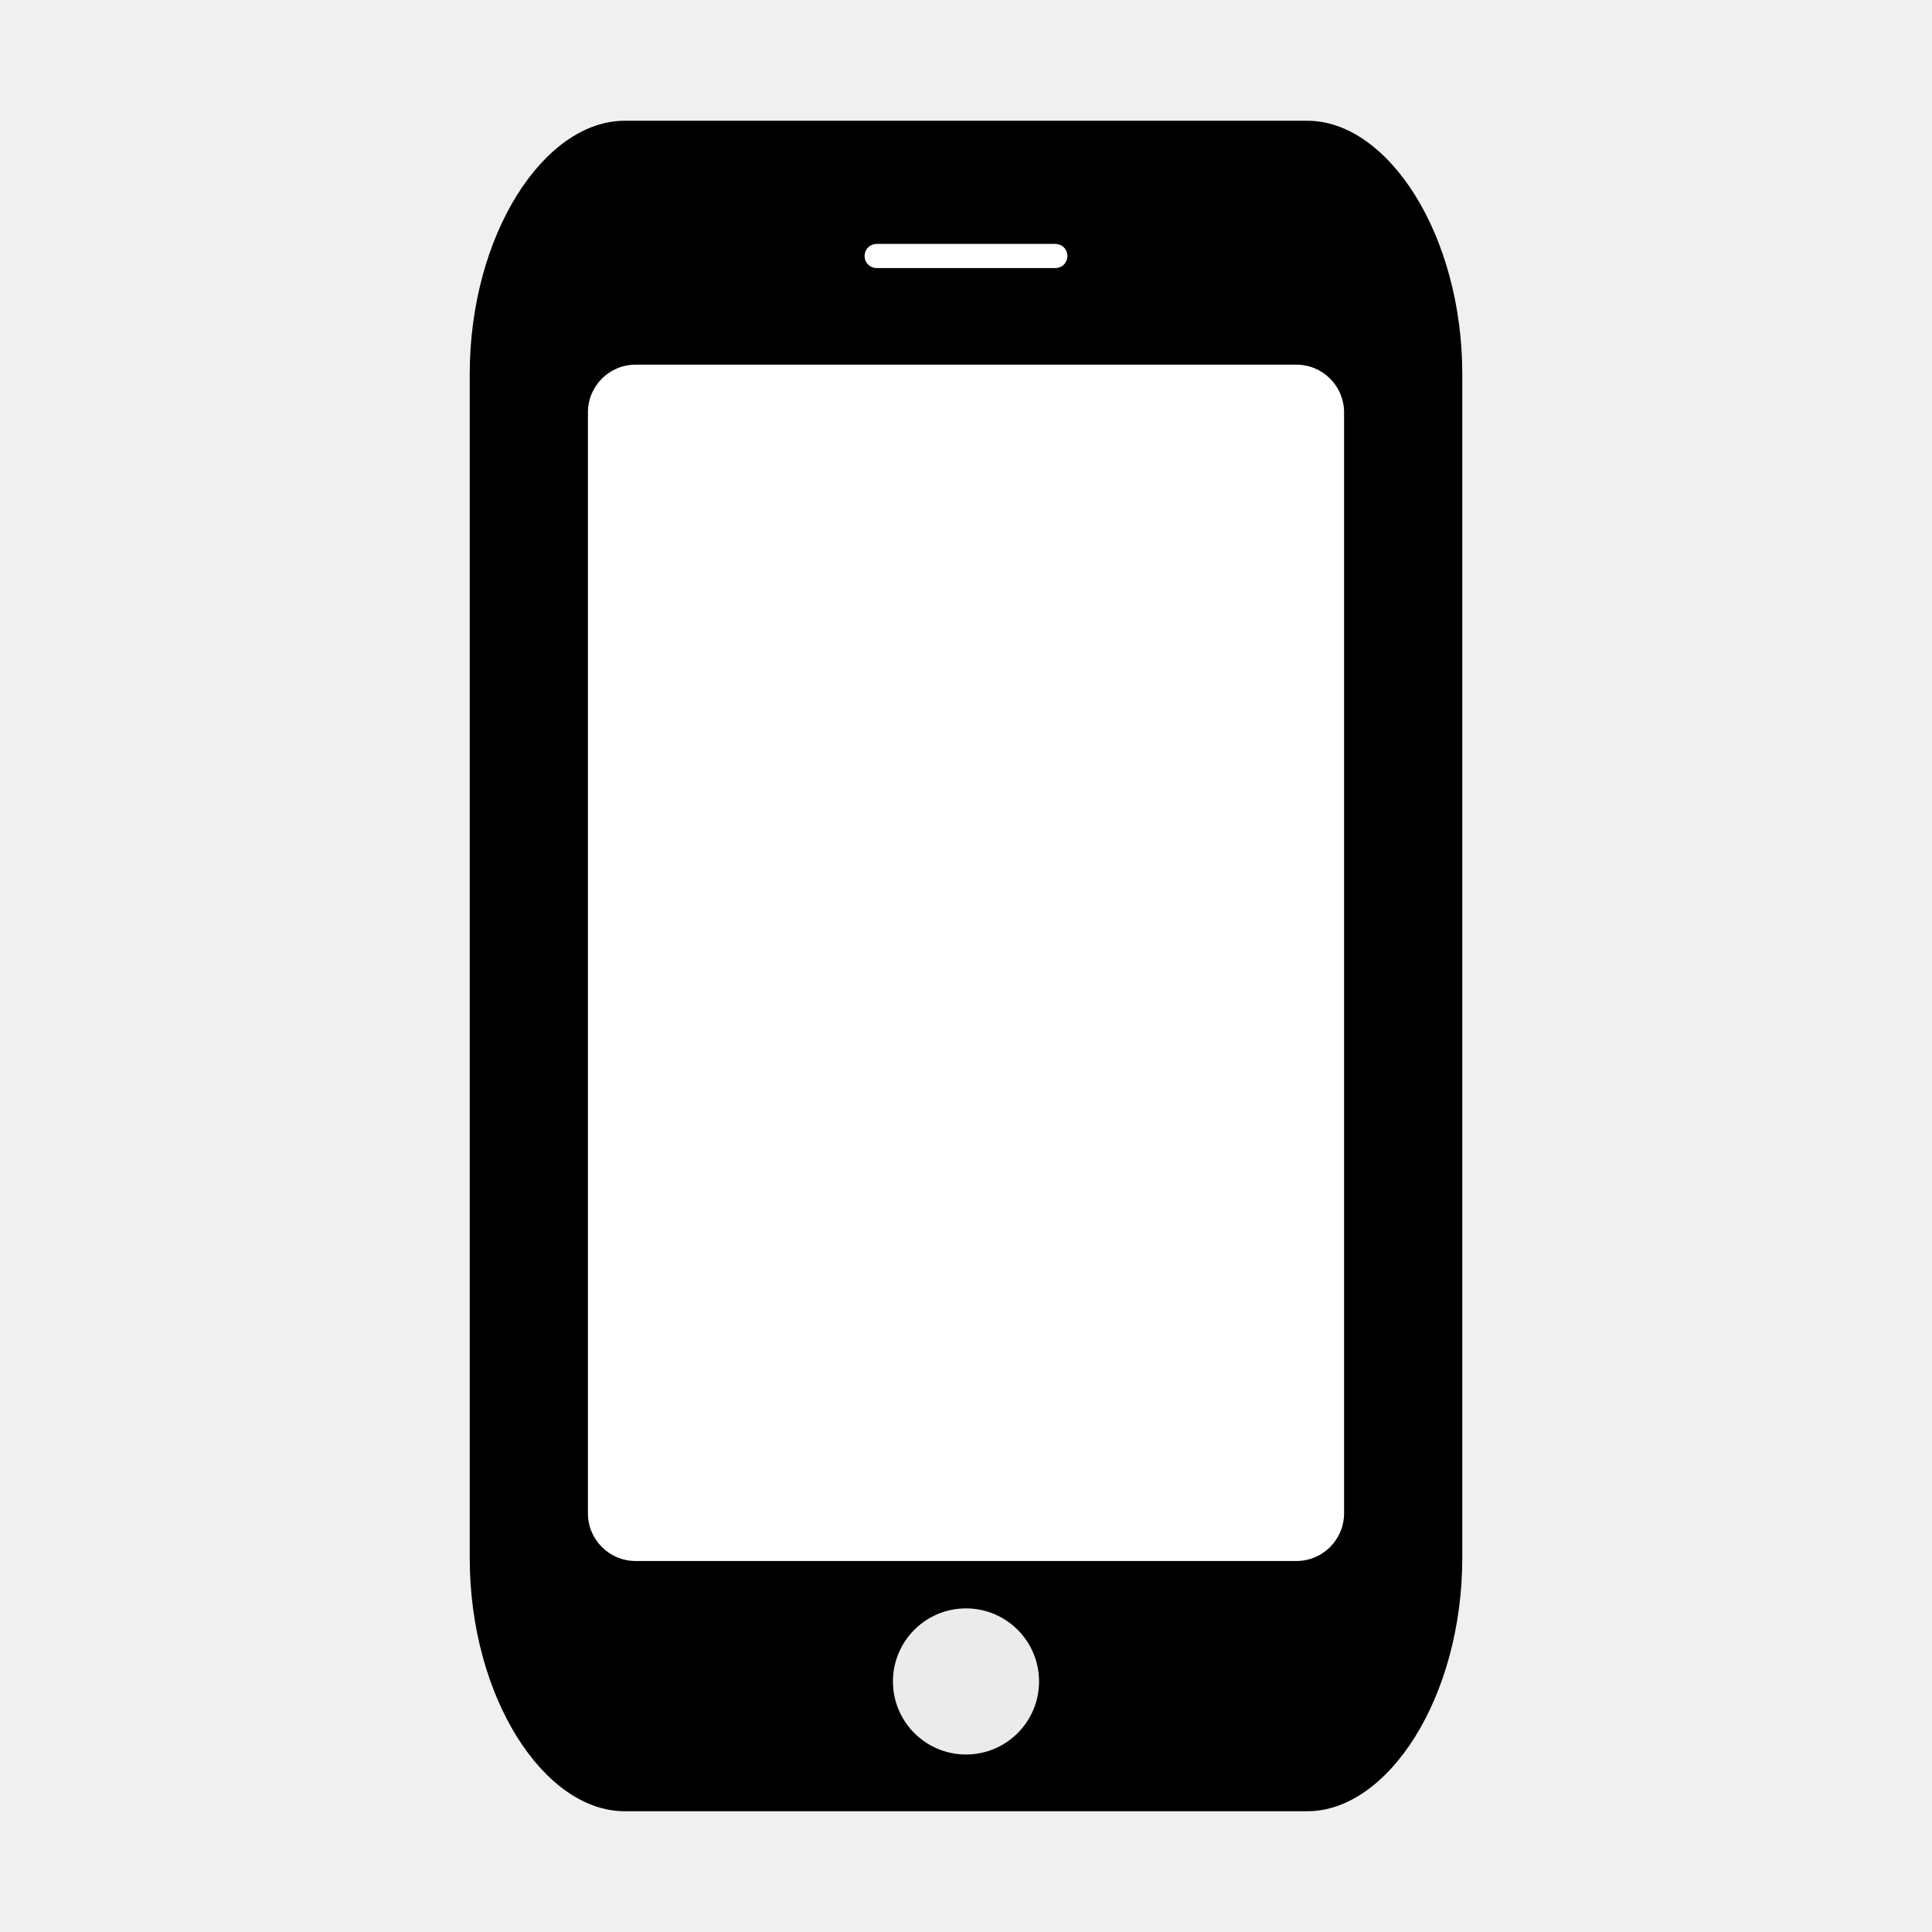
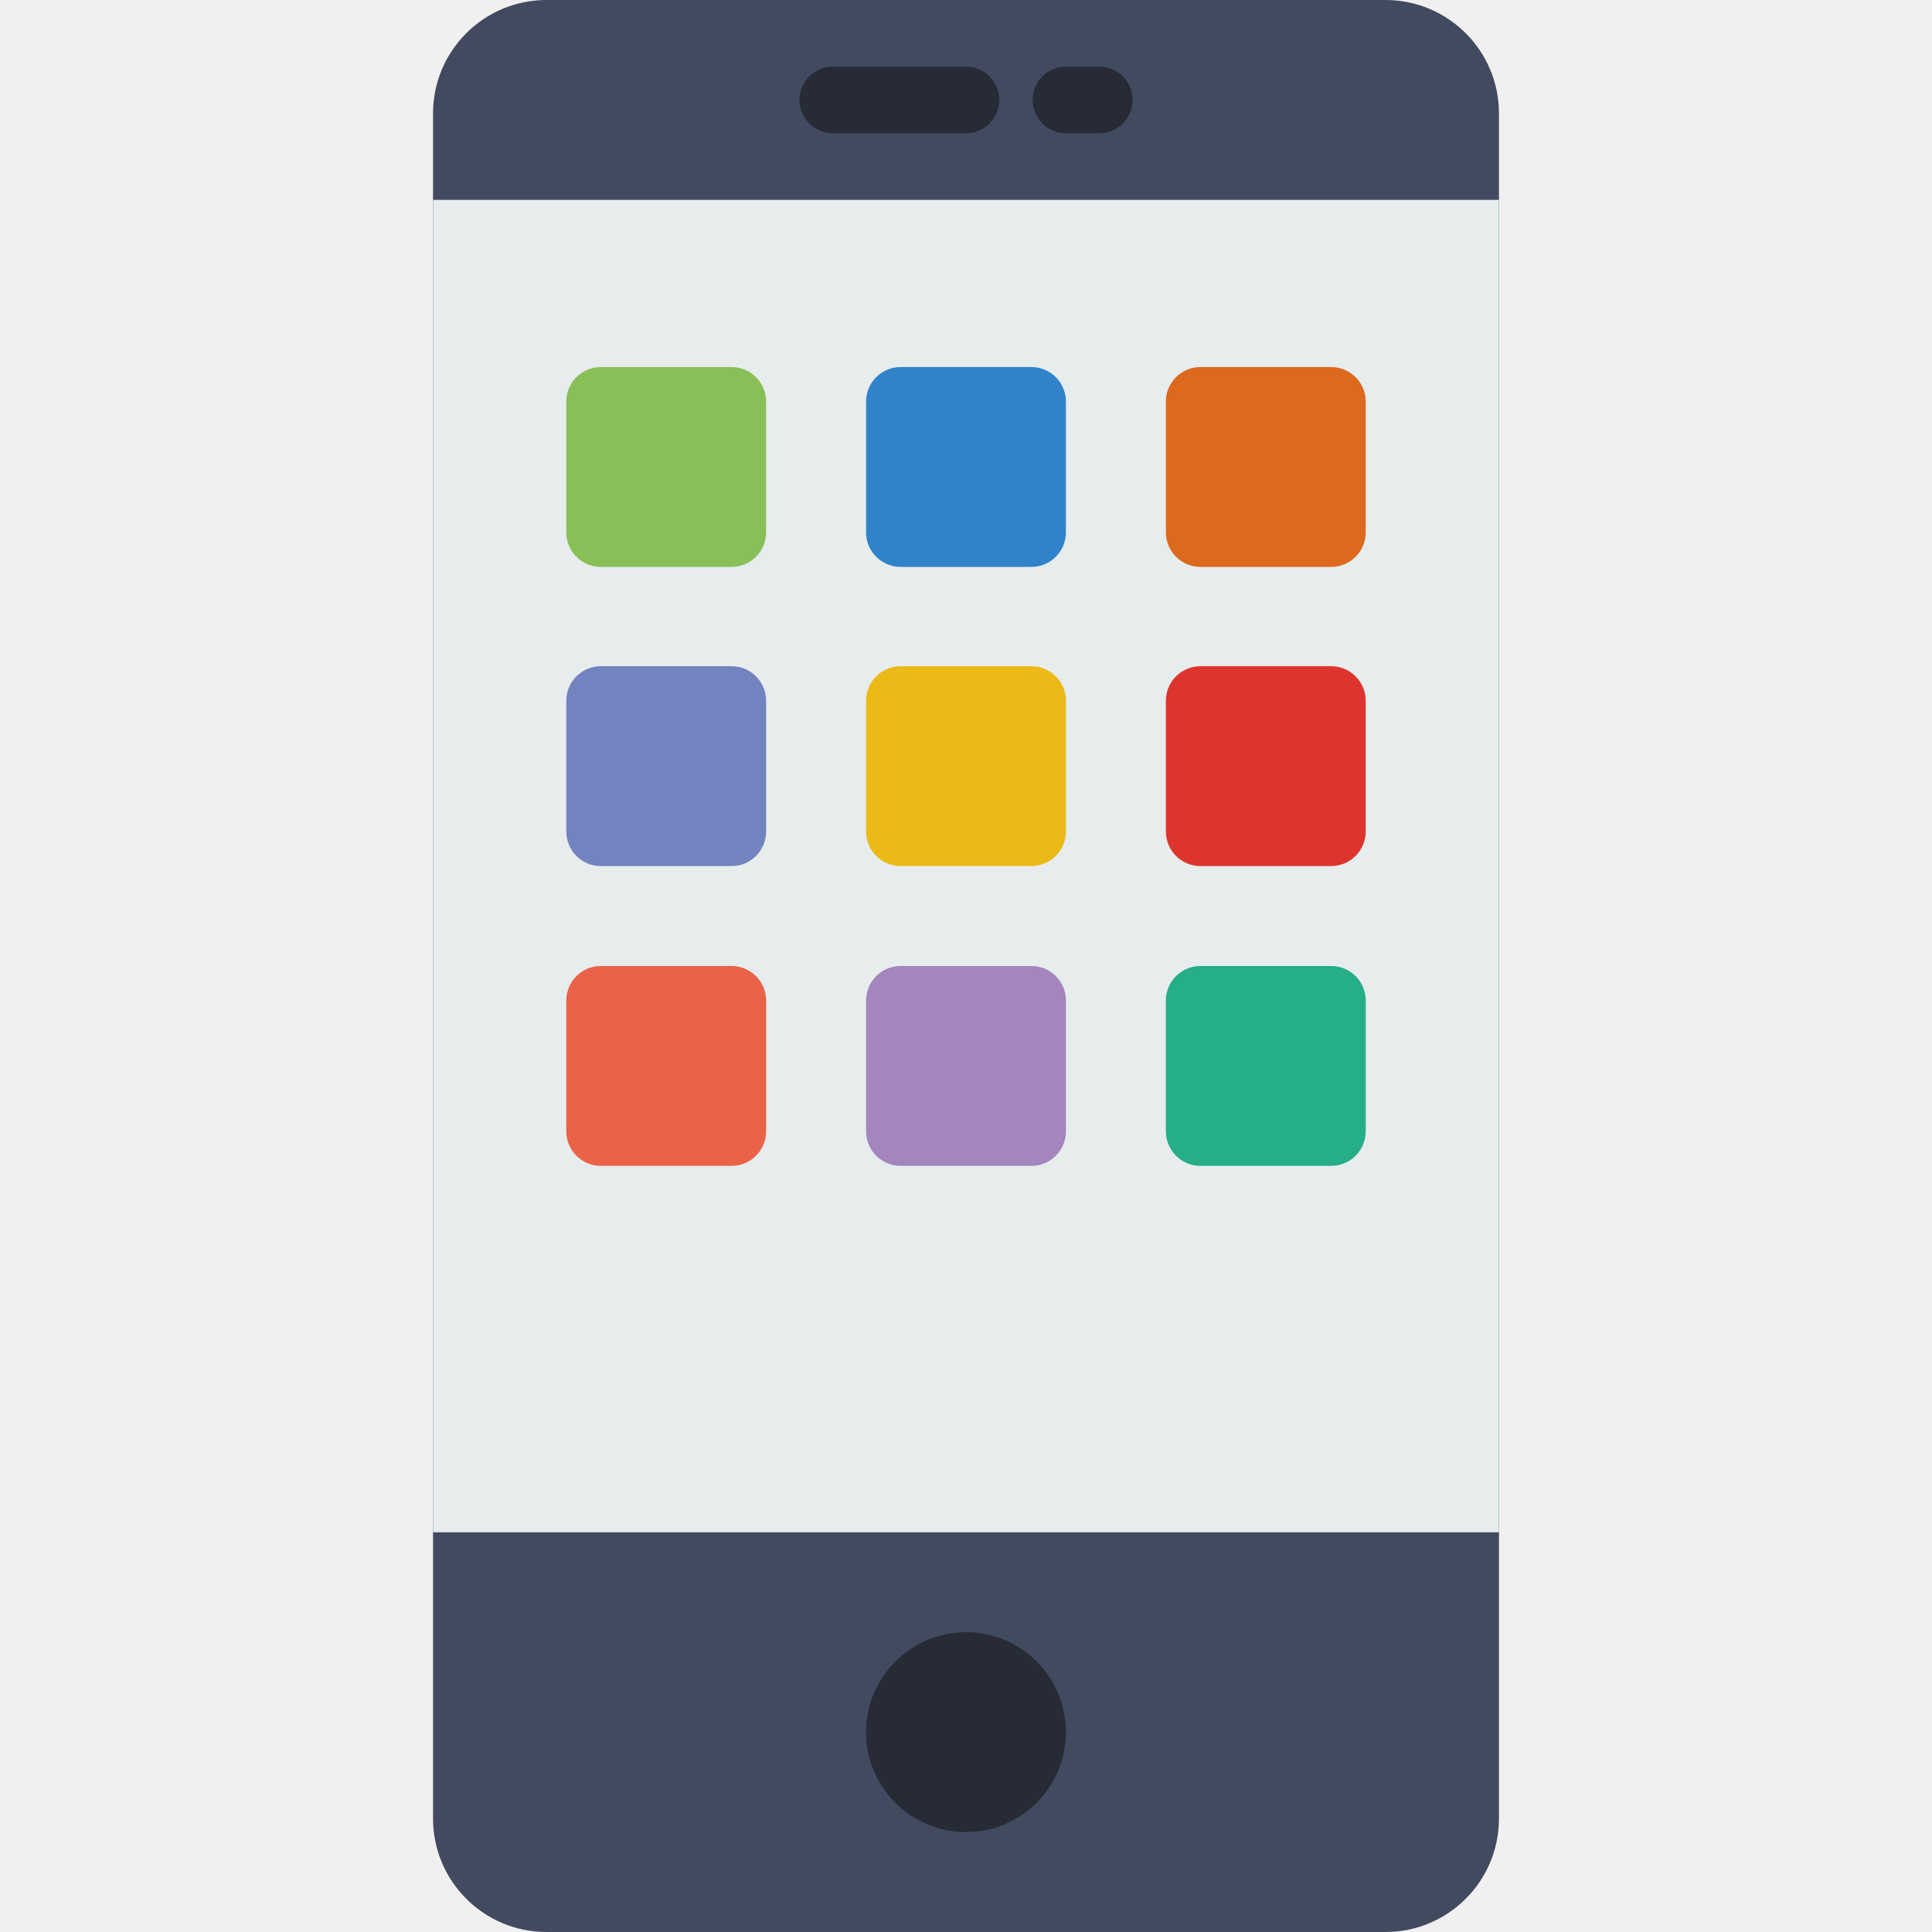
- <svg xmlns="http://www.w3.org/2000/svg" style="isolation:isolate" viewBox="0 0 400 400" width="400pt" height="400pt">
-   <defs>
-     <clipPath id="_clipPath_aeiwHEkKVSNS1tvieez03yAwfchzPKCn">
-       <rect width="400" height="400" />
-     </clipPath>
-   </defs>
-   <g clip-path="url(#_clipPath_aeiwHEkKVSNS1tvieez03yAwfchzPKCn)">
-     <g>
-       <path d=" M 270.655 375 L 129.345 375 C 112.65 375 97.25 351.445 97.25 322.5 L 97.25 77.5 C 97.25 48.555 112.65 25 129.345 25 L 270.655 25 C 287.35 25 302.75 48.555 302.75 77.5 L 302.75 322.5 C 302.75 351.445 287.35 375 270.655 375 Z  M 135.623 77.5 L 135.623 322.5 L 264.377 322.5 L 264.377 77.5 L 135.623 77.5 Z " fill="rgb(0,0,0)" />
-       <path d="M 131.591 75.5 L 268.409 75.5 C 273.855 75.5 278.276 79.922 278.276 85.368 L 278.276 313.32 C 278.276 318.766 273.855 323.188 268.409 323.188 L 131.591 323.188 C 126.145 323.188 121.724 318.766 121.724 313.32 L 121.724 85.368 C 121.724 79.922 126.145 75.5 131.591 75.5 Z" style="stroke:none;fill:#FFFFFF;stroke-miterlimit:10;" />
-       <circle vector-effect="non-scaling-stroke" cx="200" cy="348.125" r="15.125" fill="rgb(235,235,235)" />
-       <path d=" M 218.5 50.5 C 219.16 50.5 219.8 50.76 220.27 51.23 C 220.74 51.7 221 52.34 221 53 C 221 53.66 220.74 54.3 220.27 54.77 C 219.8 55.24 219.16 55.5 218.5 55.5 L 181.5 55.5 C 180.84 55.5 180.2 55.24 179.73 54.77 C 179.26 54.3 179 53.66 179 53 C 179 52.34 179.26 51.7 179.73 51.23 C 180.2 50.76 180.84 50.5 181.5 50.5 L 218.5 50.5 Z " fill="rgb(255,255,255)" />
-     </g>
-   </g>
+ <svg xmlns="http://www.w3.org/2000/svg" version="1.1" id="Capa_1" x="0px" y="0px" viewBox="0 0 58 58" style="enable-background:new 0 0 58 58;" xml:space="preserve">
+   <path style="fill:#424A60;" d="M41.595,58H16.405C14.525,58,13,56.475,13,54.595V3.405C13,1.525,14.525,0,16.405,0h25.189  C43.475,0,45,1.525,45,3.405v51.189C45,56.475,43.475,58,41.595,58z" />
+   <rect x="13" y="6" style="fill:#E7ECED;" width="32" height="40" />
+   <circle style="fill:#262B35;" cx="29" cy="52" r="3" />
+   <path style="fill:#262B35;" d="M29,4h-4c-0.553,0-1-0.447-1-1s0.447-1,1-1h4c0.553,0,1,0.447,1,1S29.553,4,29,4z" />
+   <path style="fill:#262B35;" d="M33,4h-1c-0.553,0-1-0.447-1-1s0.447-1,1-1h1c0.553,0,1,0.447,1,1S33.553,4,33,4z" />
+   <path style="fill:#3083C9;" d="M30.962,17.019h-3.924c-0.573,0-1.038-0.465-1.038-1.038v-3.924c0-0.573,0.465-1.038,1.038-1.038  h3.924c0.573,0,1.038,0.465,1.038,1.038v3.924C32,16.554,31.535,17.019,30.962,17.019z" />
+   <path style="fill:#88C057;" d="M21.962,17.019h-3.924c-0.573,0-1.038-0.465-1.038-1.038v-3.924c0-0.573,0.465-1.038,1.038-1.038  h3.924c0.573,0,1.038,0.465,1.038,1.038v3.924C23,16.554,22.535,17.019,21.962,17.019z" />
+   <path style="fill:#DC691D;" d="M39.962,17.019h-3.924c-0.573,0-1.038-0.465-1.038-1.038v-3.924c0-0.573,0.465-1.038,1.038-1.038  h3.924c0.573,0,1.038,0.465,1.038,1.038v3.924C41,16.554,40.535,17.019,39.962,17.019z" />
+   <path style="fill:#EBBA16;" d="M30.962,26h-3.924C26.465,26,26,25.535,26,24.962v-3.924C26,20.465,26.465,20,27.038,20h3.924  C31.535,20,32,20.465,32,21.038v3.924C32,25.535,31.535,26,30.962,26z" />
+   <path style="fill:#7383BF;" d="M21.962,26h-3.924C17.465,26,17,25.535,17,24.962v-3.924C17,20.465,17.465,20,18.038,20h3.924  C22.535,20,23,20.465,23,21.038v3.924C23,25.535,22.535,26,21.962,26z" />
+   <path style="fill:#DD352E;" d="M39.962,26h-3.924C35.465,26,35,25.535,35,24.962v-3.924C35,20.465,35.465,20,36.038,20h3.924  C40.535,20,41,20.465,41,21.038v3.924C41,25.535,40.535,26,39.962,26z" />
+   <path style="fill:#A485BE;" d="M30.962,35h-3.924C26.465,35,26,34.535,26,33.962v-3.924C26,29.465,26.465,29,27.038,29h3.924  C31.535,29,32,29.465,32,30.038v3.924C32,34.535,31.535,35,30.962,35z" />
+   <path style="fill:#EA6248;" d="M21.962,35h-3.924C17.465,35,17,34.535,17,33.962v-3.924C17,29.465,17.465,29,18.038,29h3.924  C22.535,29,23,29.465,23,30.038v3.924C23,34.535,22.535,35,21.962,35z" />
+   <path style="fill:#25AE88;" d="M39.962,35h-3.924C35.465,35,35,34.535,35,33.962v-3.924C35,29.465,35.465,29,36.038,29h3.924  C40.535,29,41,29.465,41,30.038v3.924C41,34.535,40.535,35,39.962,35z" />
+   <g>
+ </g>
+   <g>
+ </g>
+   <g>
+ </g>
+   <g>
+ </g>
+   <g>
+ </g>
+   <g>
+ </g>
+   <g>
+ </g>
+   <g>
+ </g>
+   <g>
+ </g>
+   <g>
+ </g>
+   <g>
+ </g>
+   <g>
+ </g>
+   <g>
+ </g>
+   <g>
+ </g>
+   <g>
+ </g>
</svg>
